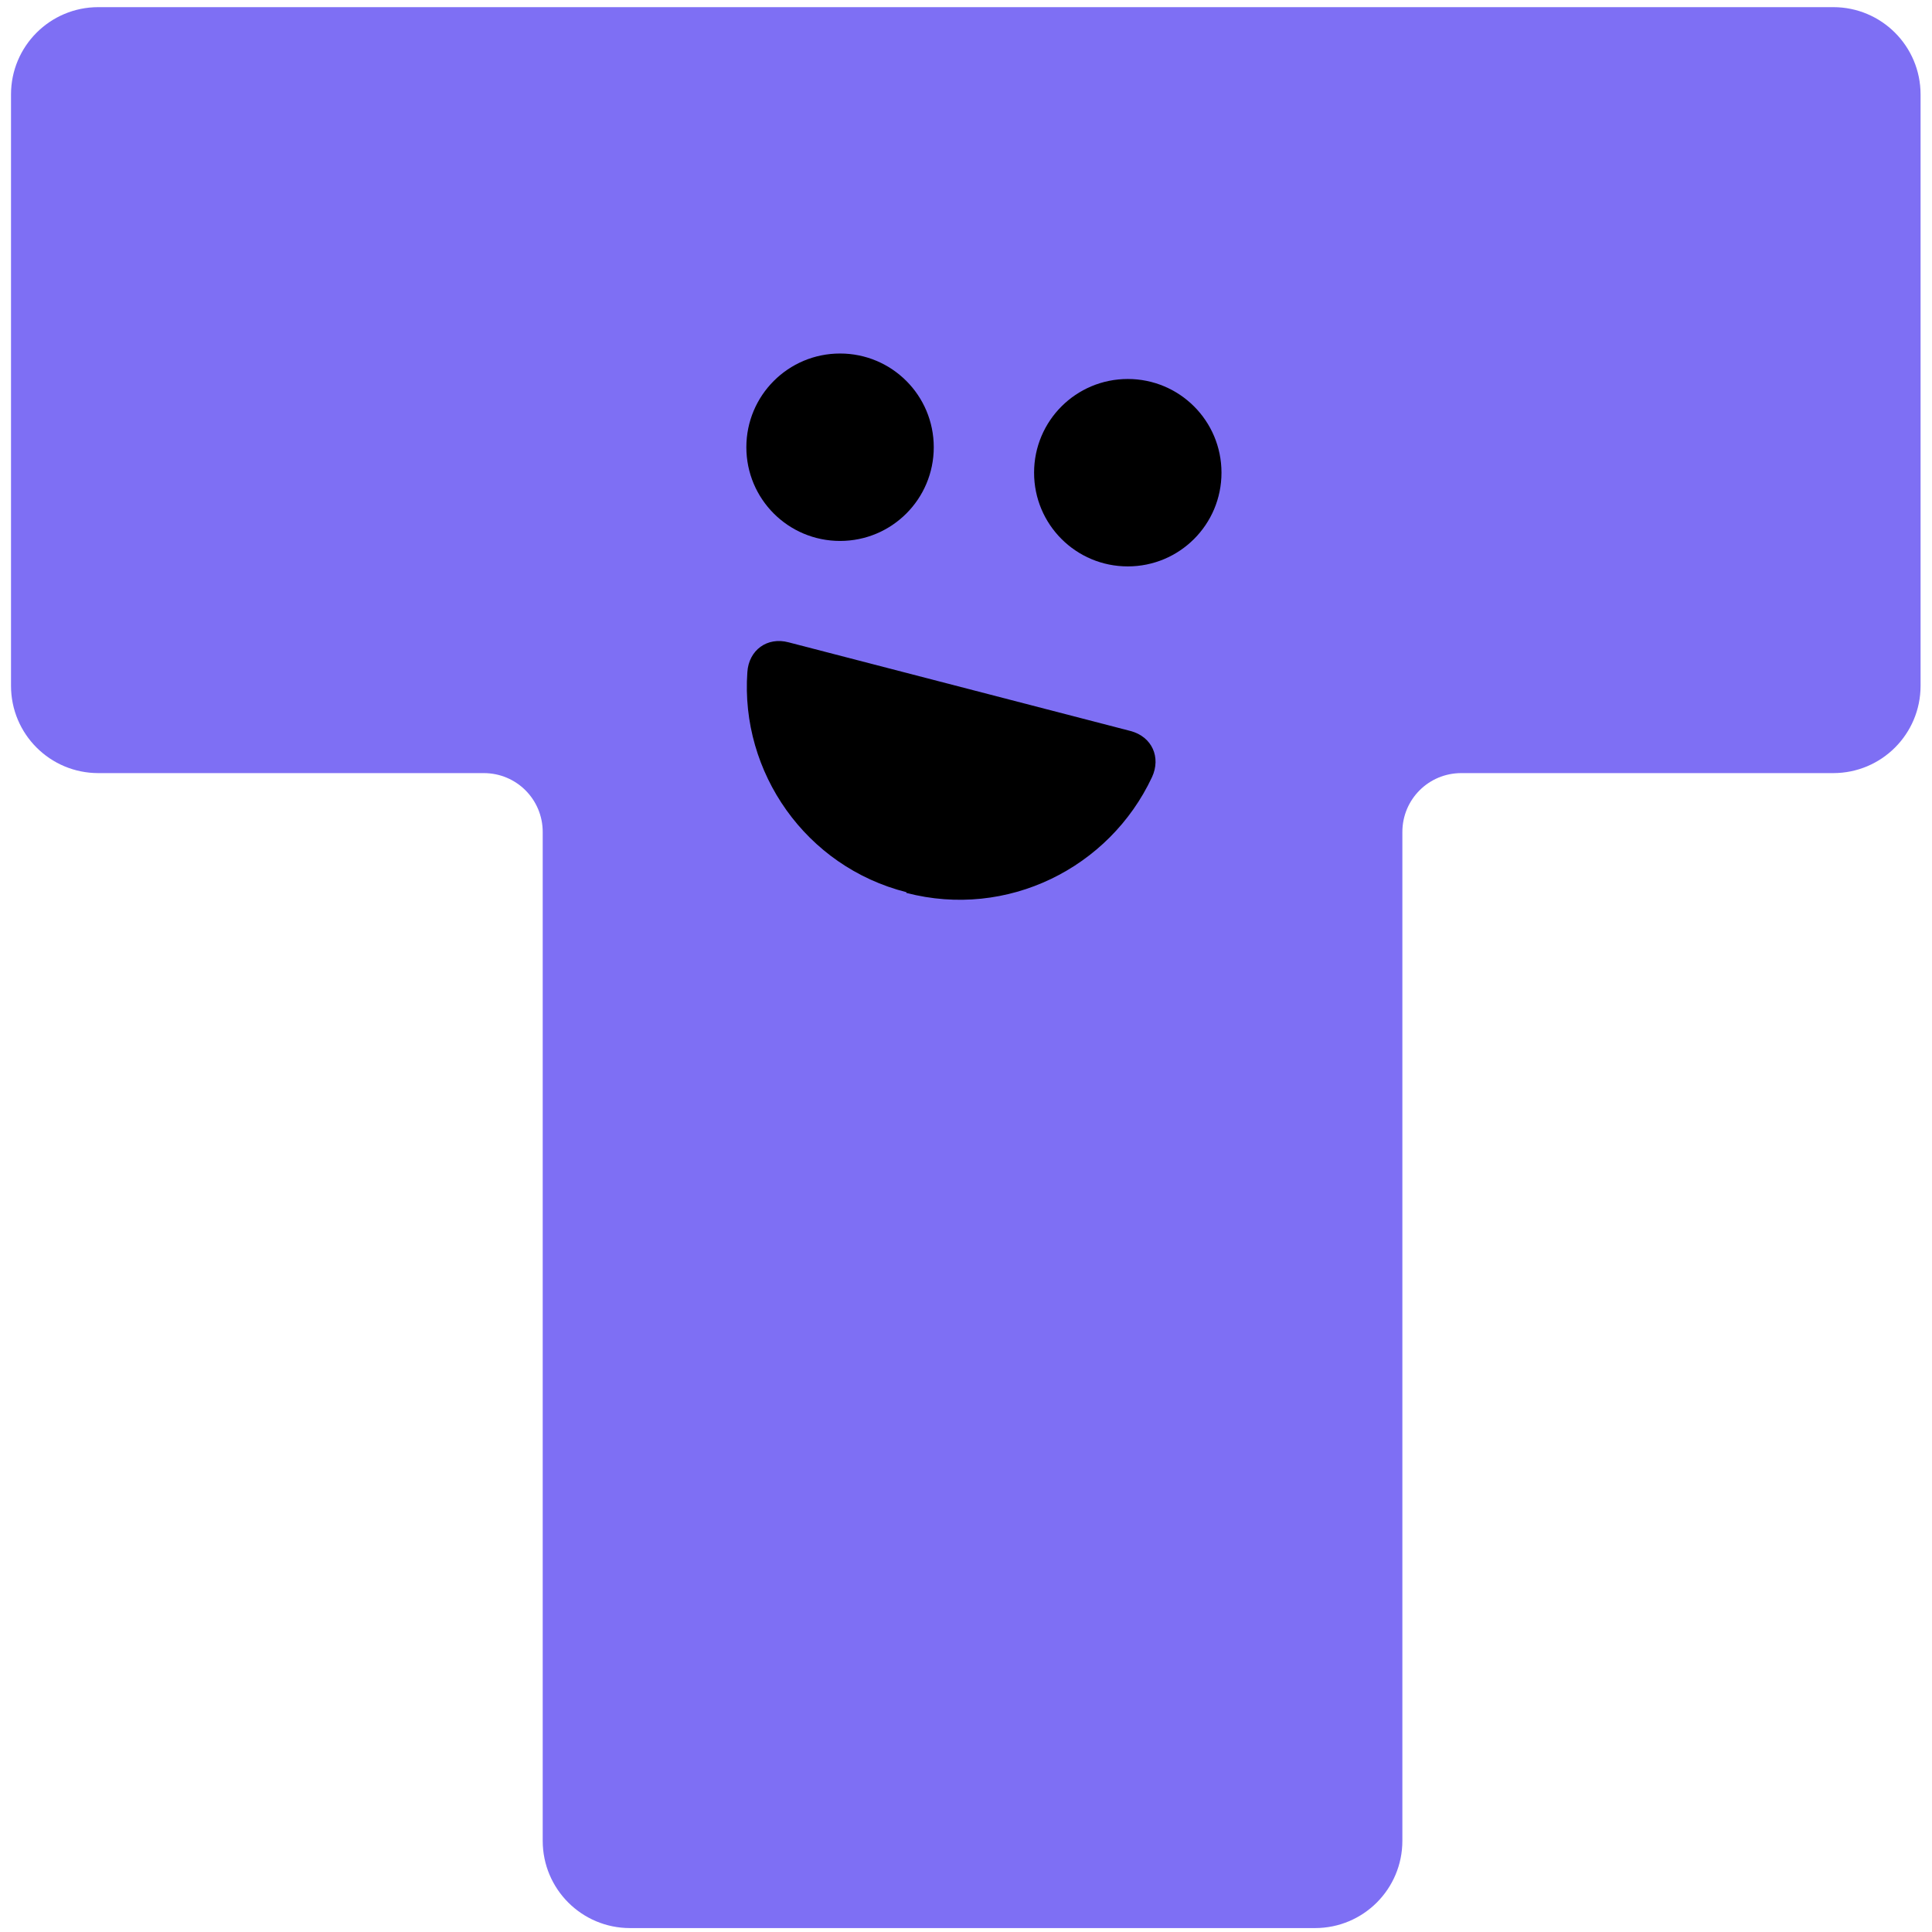
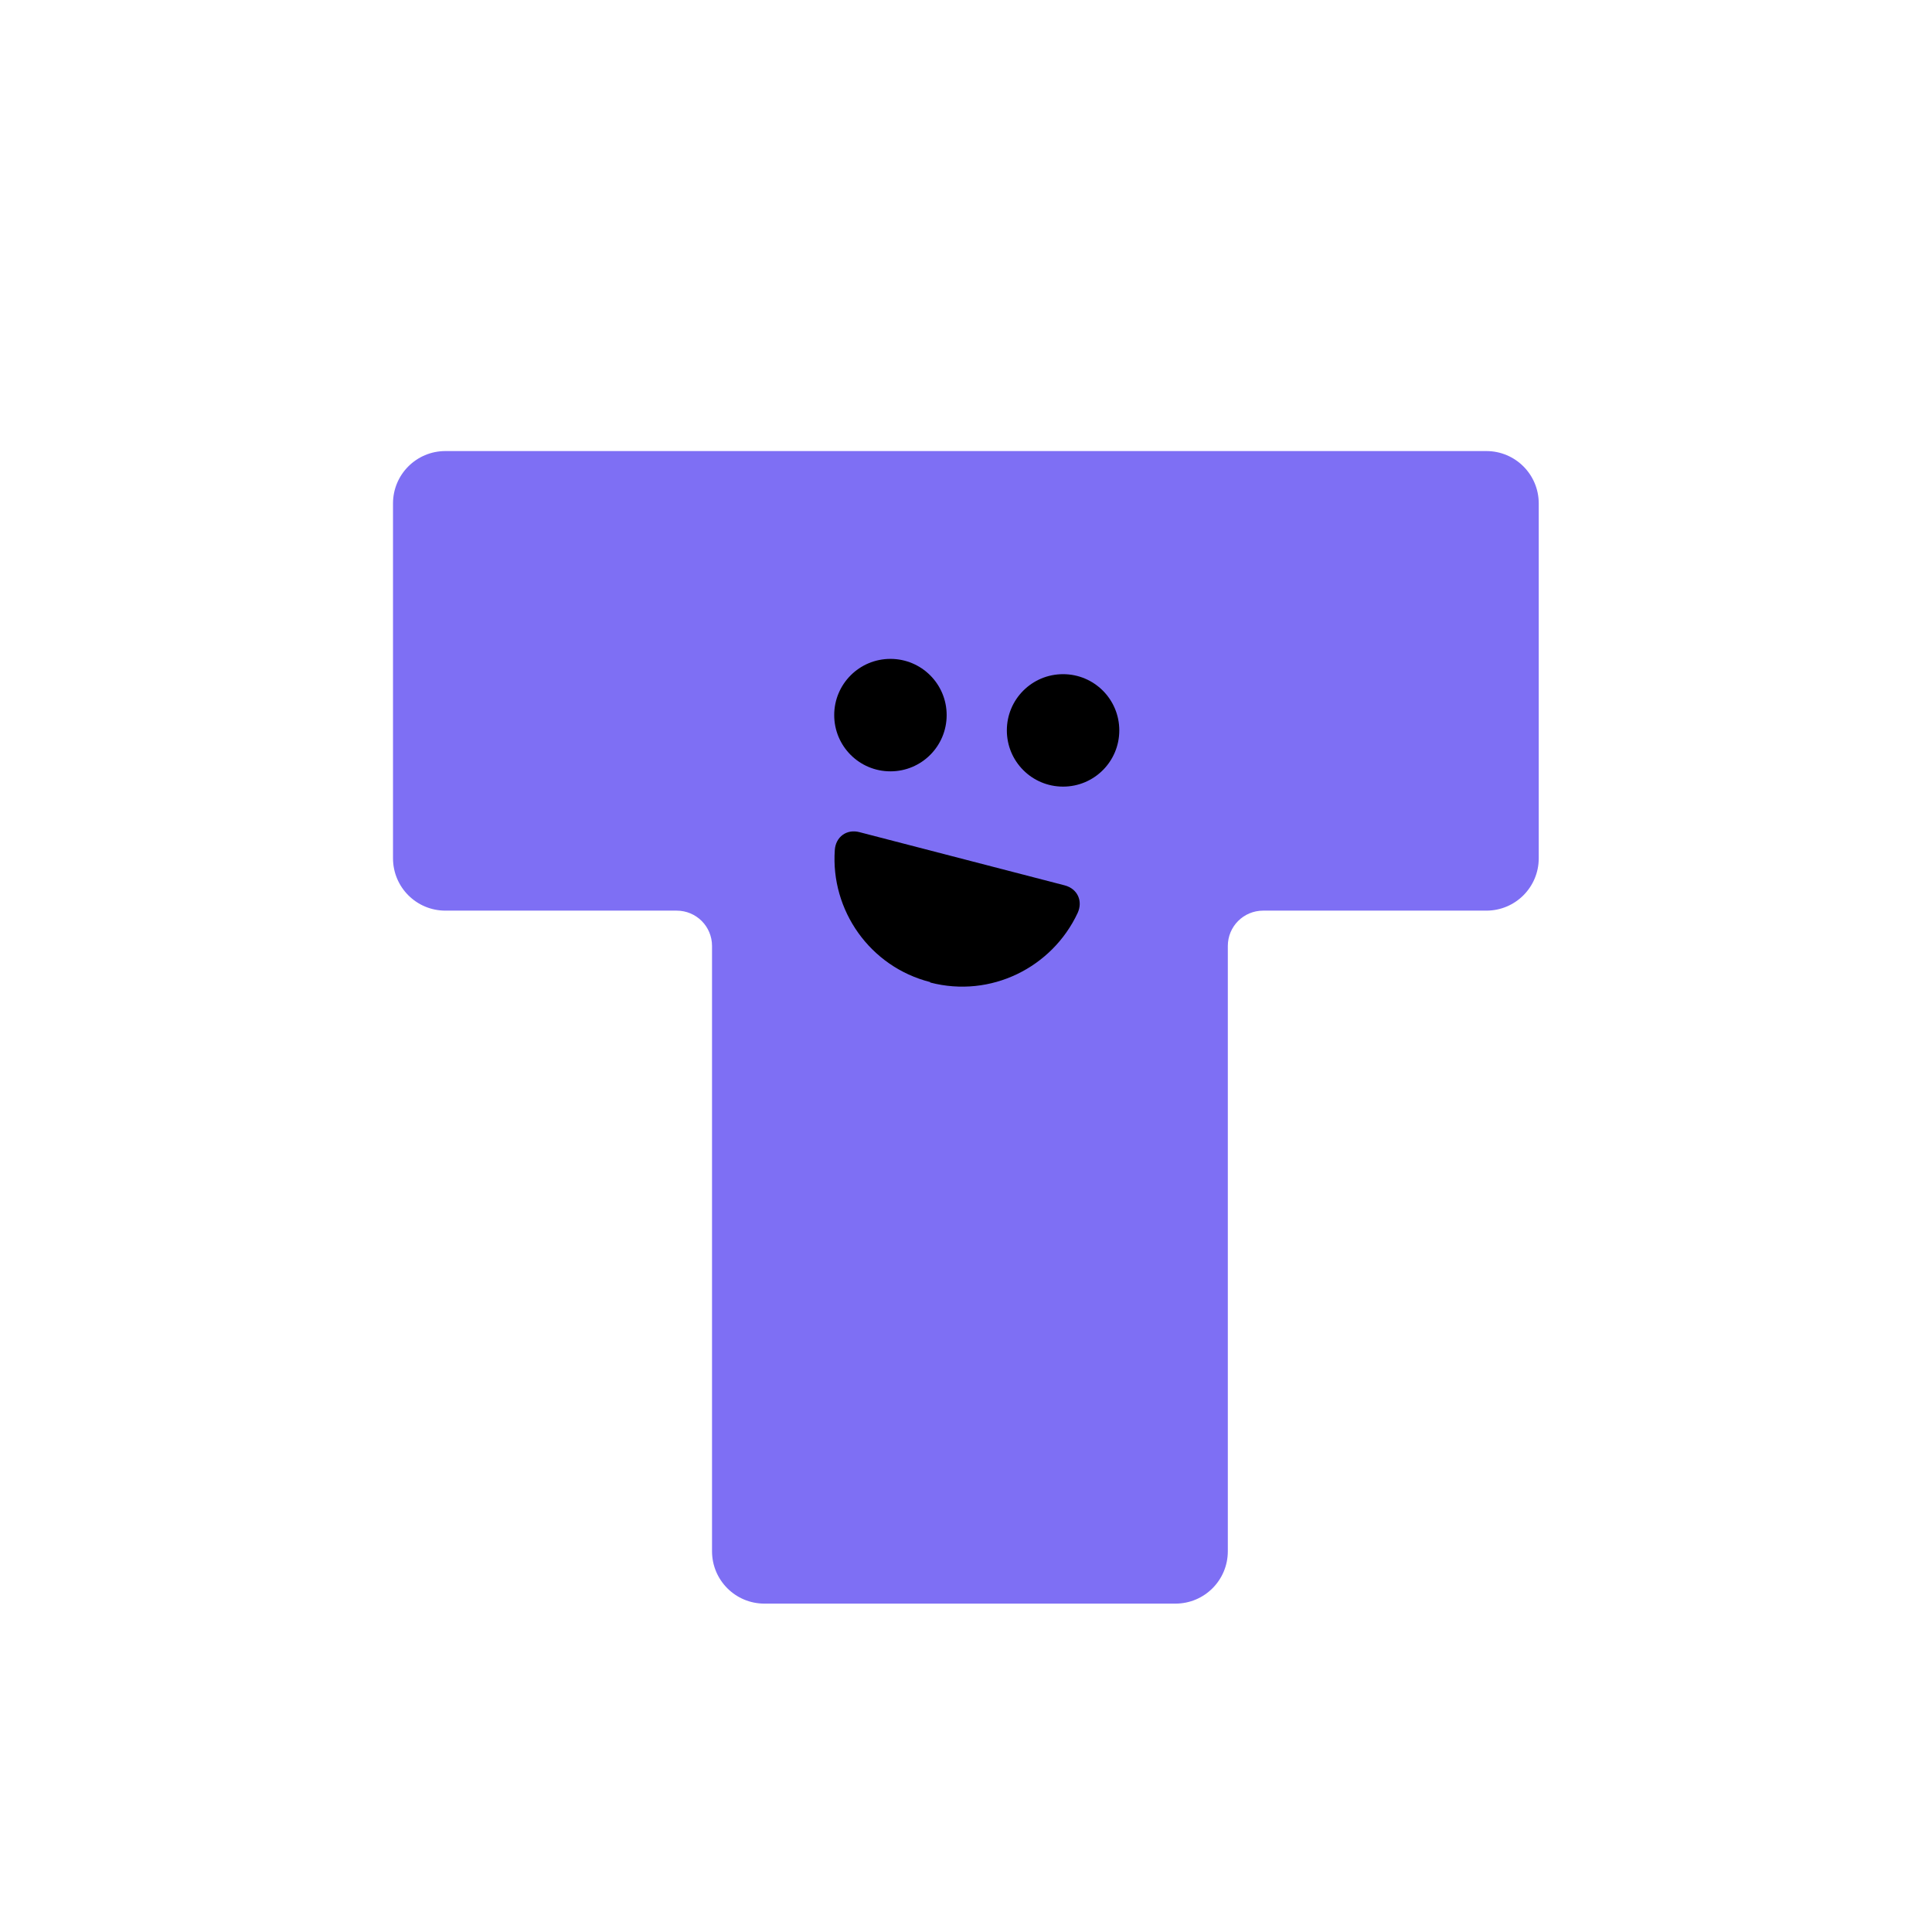
- <svg xmlns="http://www.w3.org/2000/svg" width="96" height="96" viewBox="0 0 96 96" fill="none">
-   <path d="M26.967 91.467V41.343C26.967 39.721 25.662 38.415 24.039 38.415H4.885C2.487 38.415 0.547 36.475 0.547 34.077V4.694C0.547 2.296 2.487 0.355 4.885 0.355H91.094C93.492 0.355 95.432 2.296 95.432 4.694V34.077C95.432 36.475 93.492 38.415 91.094 38.415H72.61C70.988 38.415 69.683 39.721 69.683 41.343V91.467C69.683 93.865 67.743 95.805 65.344 95.805H31.305C28.907 95.805 26.967 93.865 26.967 91.467Z" fill="#7E6FF4" />
-   <path d="M45.037 44.368C50.046 45.673 55.125 43.133 57.241 38.618C57.7 37.63 57.241 36.608 56.183 36.325L39.181 31.916C38.123 31.634 37.206 32.304 37.136 33.398C36.783 38.371 40.028 43.062 45.037 44.332V44.368Z" fill="black" />
-   <path d="M41.742 26.879C44.317 26.879 46.398 24.797 46.398 22.223C46.398 19.648 44.317 17.566 41.742 17.566C39.167 17.566 37.086 19.648 37.086 22.223C37.086 24.797 39.167 26.879 41.742 26.879Z" fill="black" />
-   <path d="M56.039 28.144C58.614 28.144 60.695 26.063 60.695 23.488C60.695 20.913 58.614 18.832 56.039 18.832C53.464 18.832 51.383 20.913 51.383 23.488C51.383 26.063 53.464 28.144 56.039 28.144Z" fill="black" />
+ <svg xmlns="http://www.w3.org/2000/svg" width="160" height="160" viewBox="0 0 160 160" fill="none">
+   <path d="M58.967 128.467V78.343C58.967 76.721 57.661 75.415 56.039 75.415H36.886C34.487 75.415 32.547 73.475 32.547 71.077V41.694C32.547 39.295 34.487 37.355 36.886 37.355H123.094C125.492 37.355 127.432 39.295 127.432 41.694V71.077C127.432 73.475 125.492 75.415 123.094 75.415H104.61C102.988 75.415 101.683 76.721 101.683 78.343V128.467C101.683 130.865 99.743 132.805 97.344 132.805H63.305C60.907 132.805 58.967 130.865 58.967 128.467Z" fill="#7E6FF4" />
+   <path d="M77.037 81.368C82.046 82.673 87.125 80.133 89.241 75.618C89.7 74.63 89.241 73.608 88.183 73.325L71.181 68.916C70.123 68.634 69.206 69.304 69.135 70.398C68.783 75.371 72.028 80.062 77.037 81.332V81.368Z" fill="black" />
+   <path d="M73.742 63.879C76.317 63.879 78.398 61.797 78.398 59.222C78.398 56.648 76.317 54.566 73.742 54.566C71.167 54.566 69.086 56.648 69.086 59.222C69.086 61.797 71.167 63.879 73.742 63.879Z" fill="black" />
+   <path d="M88.039 65.144C90.614 65.144 92.695 63.063 92.695 60.488C92.695 57.913 90.614 55.832 88.039 55.832C85.464 55.832 83.383 57.913 83.383 60.488C83.383 63.063 85.464 65.144 88.039 65.144Z" fill="black" />
</svg>
